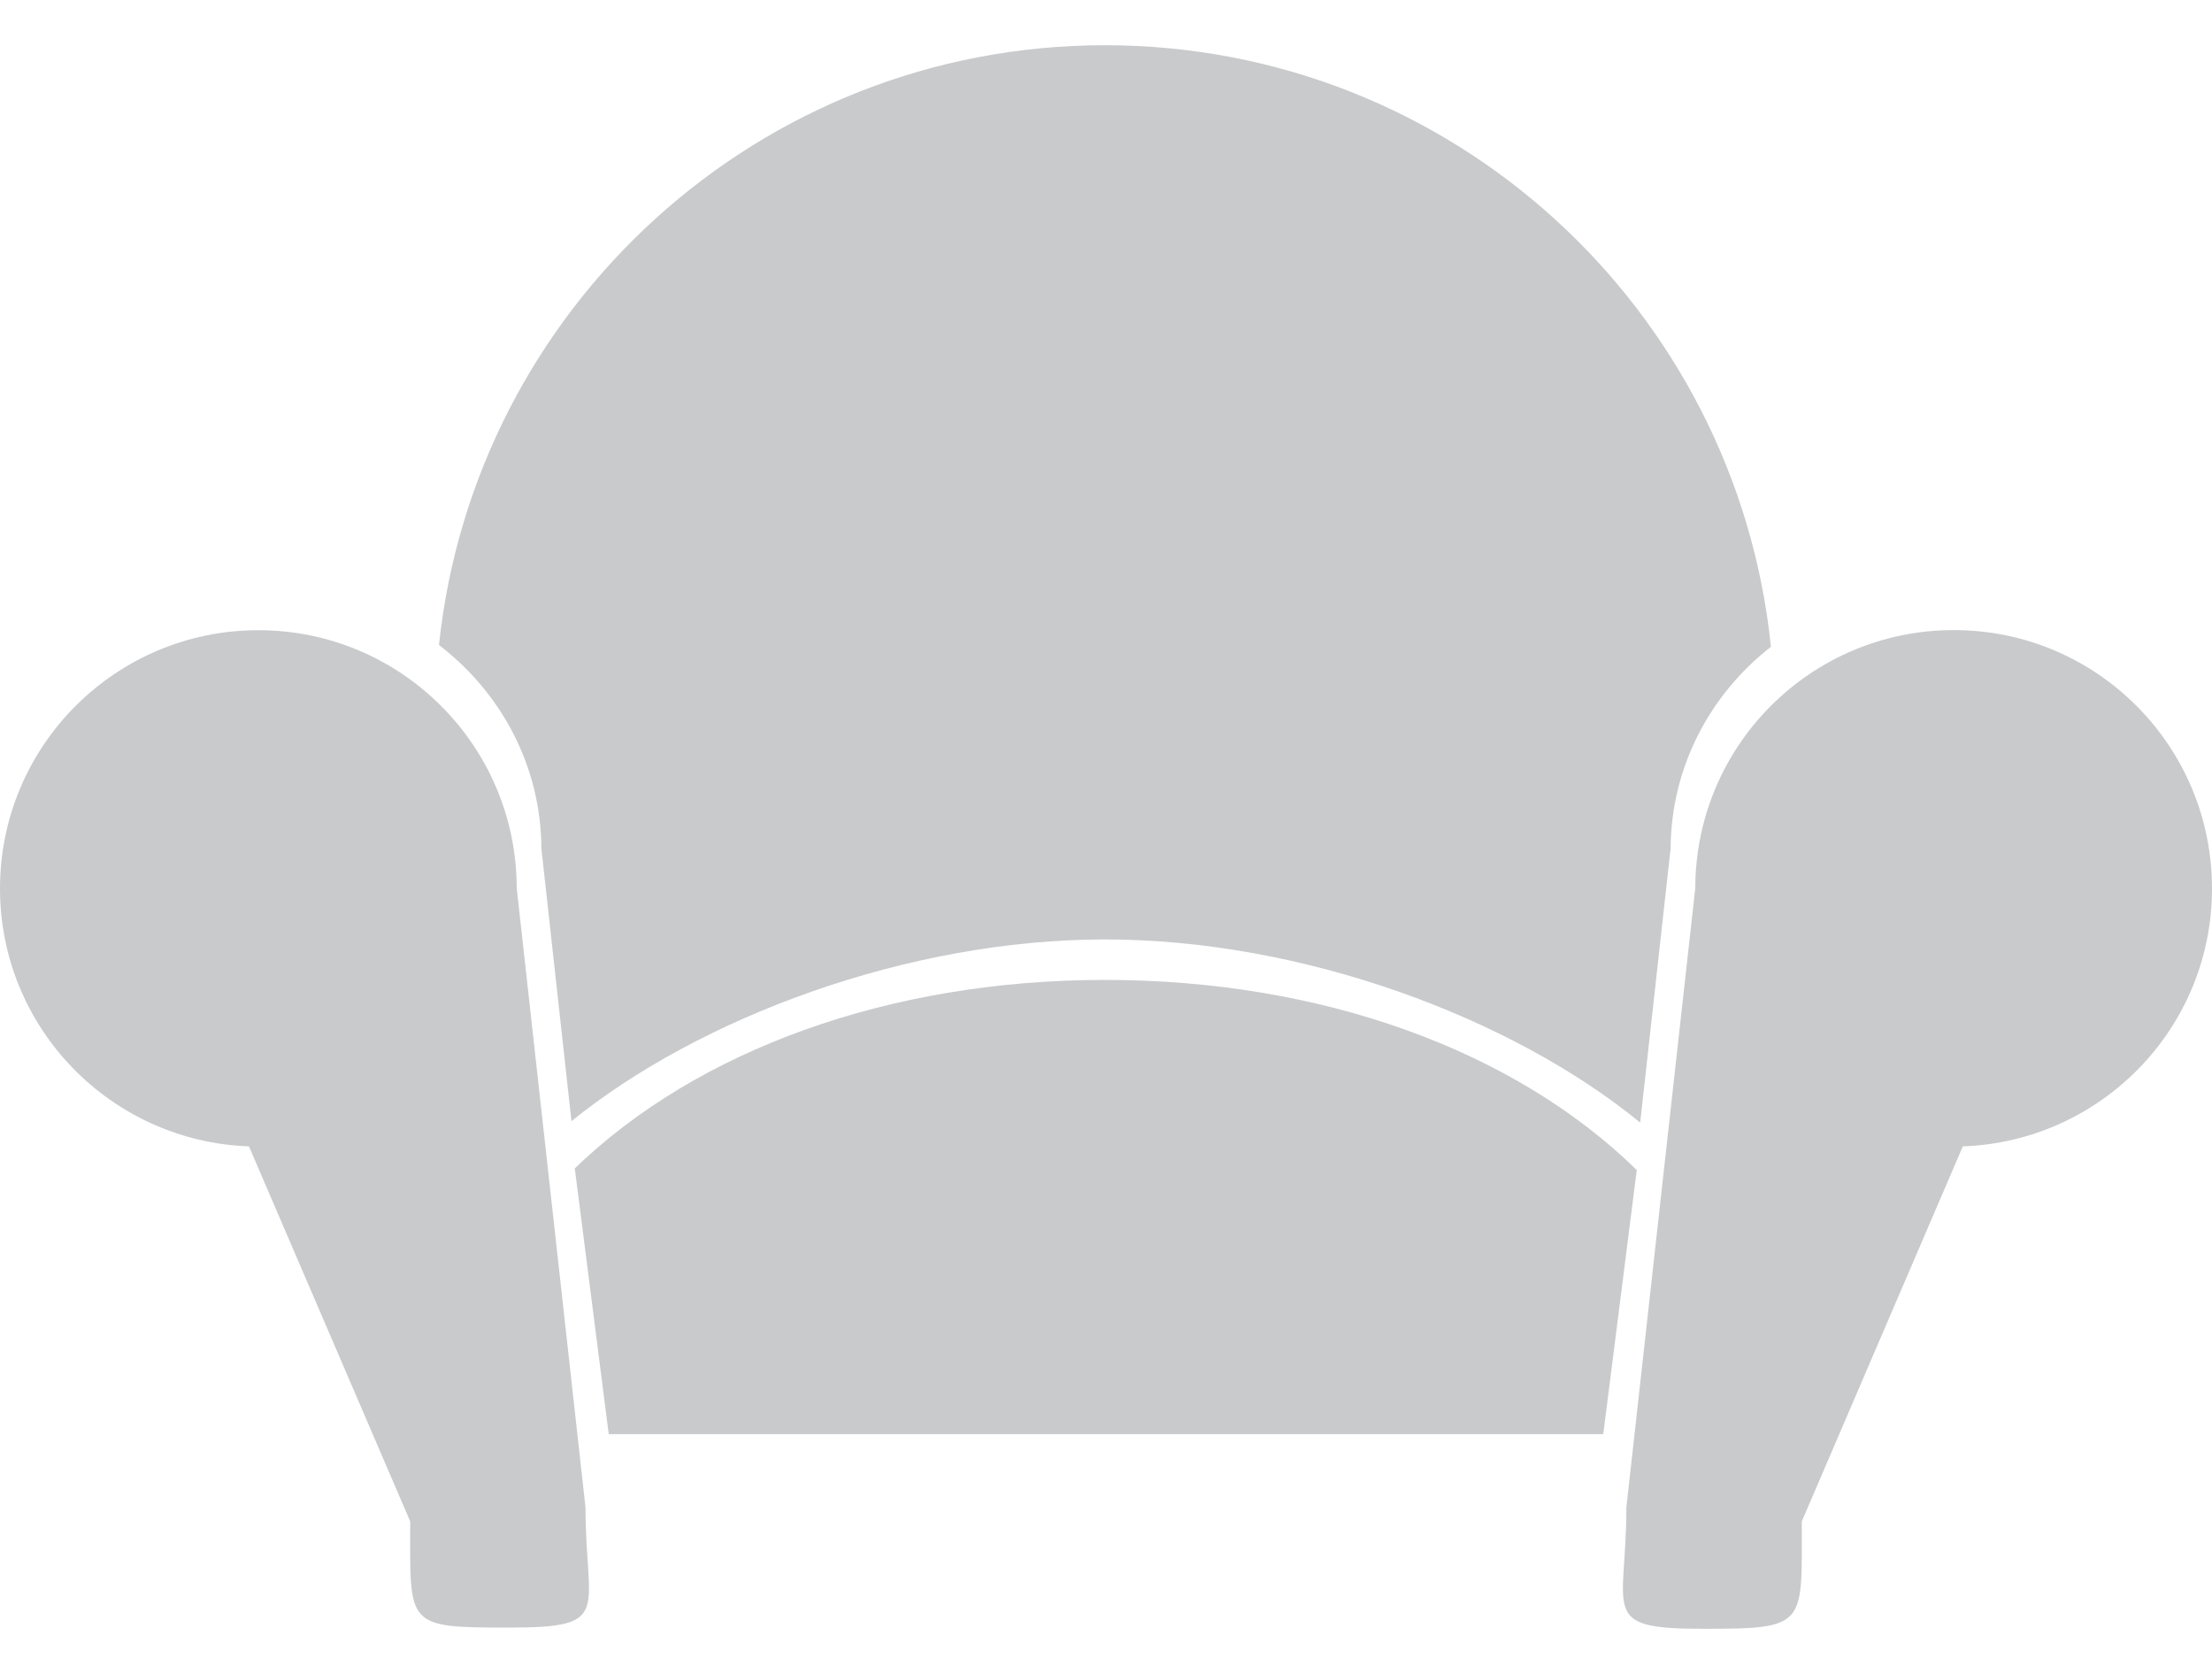
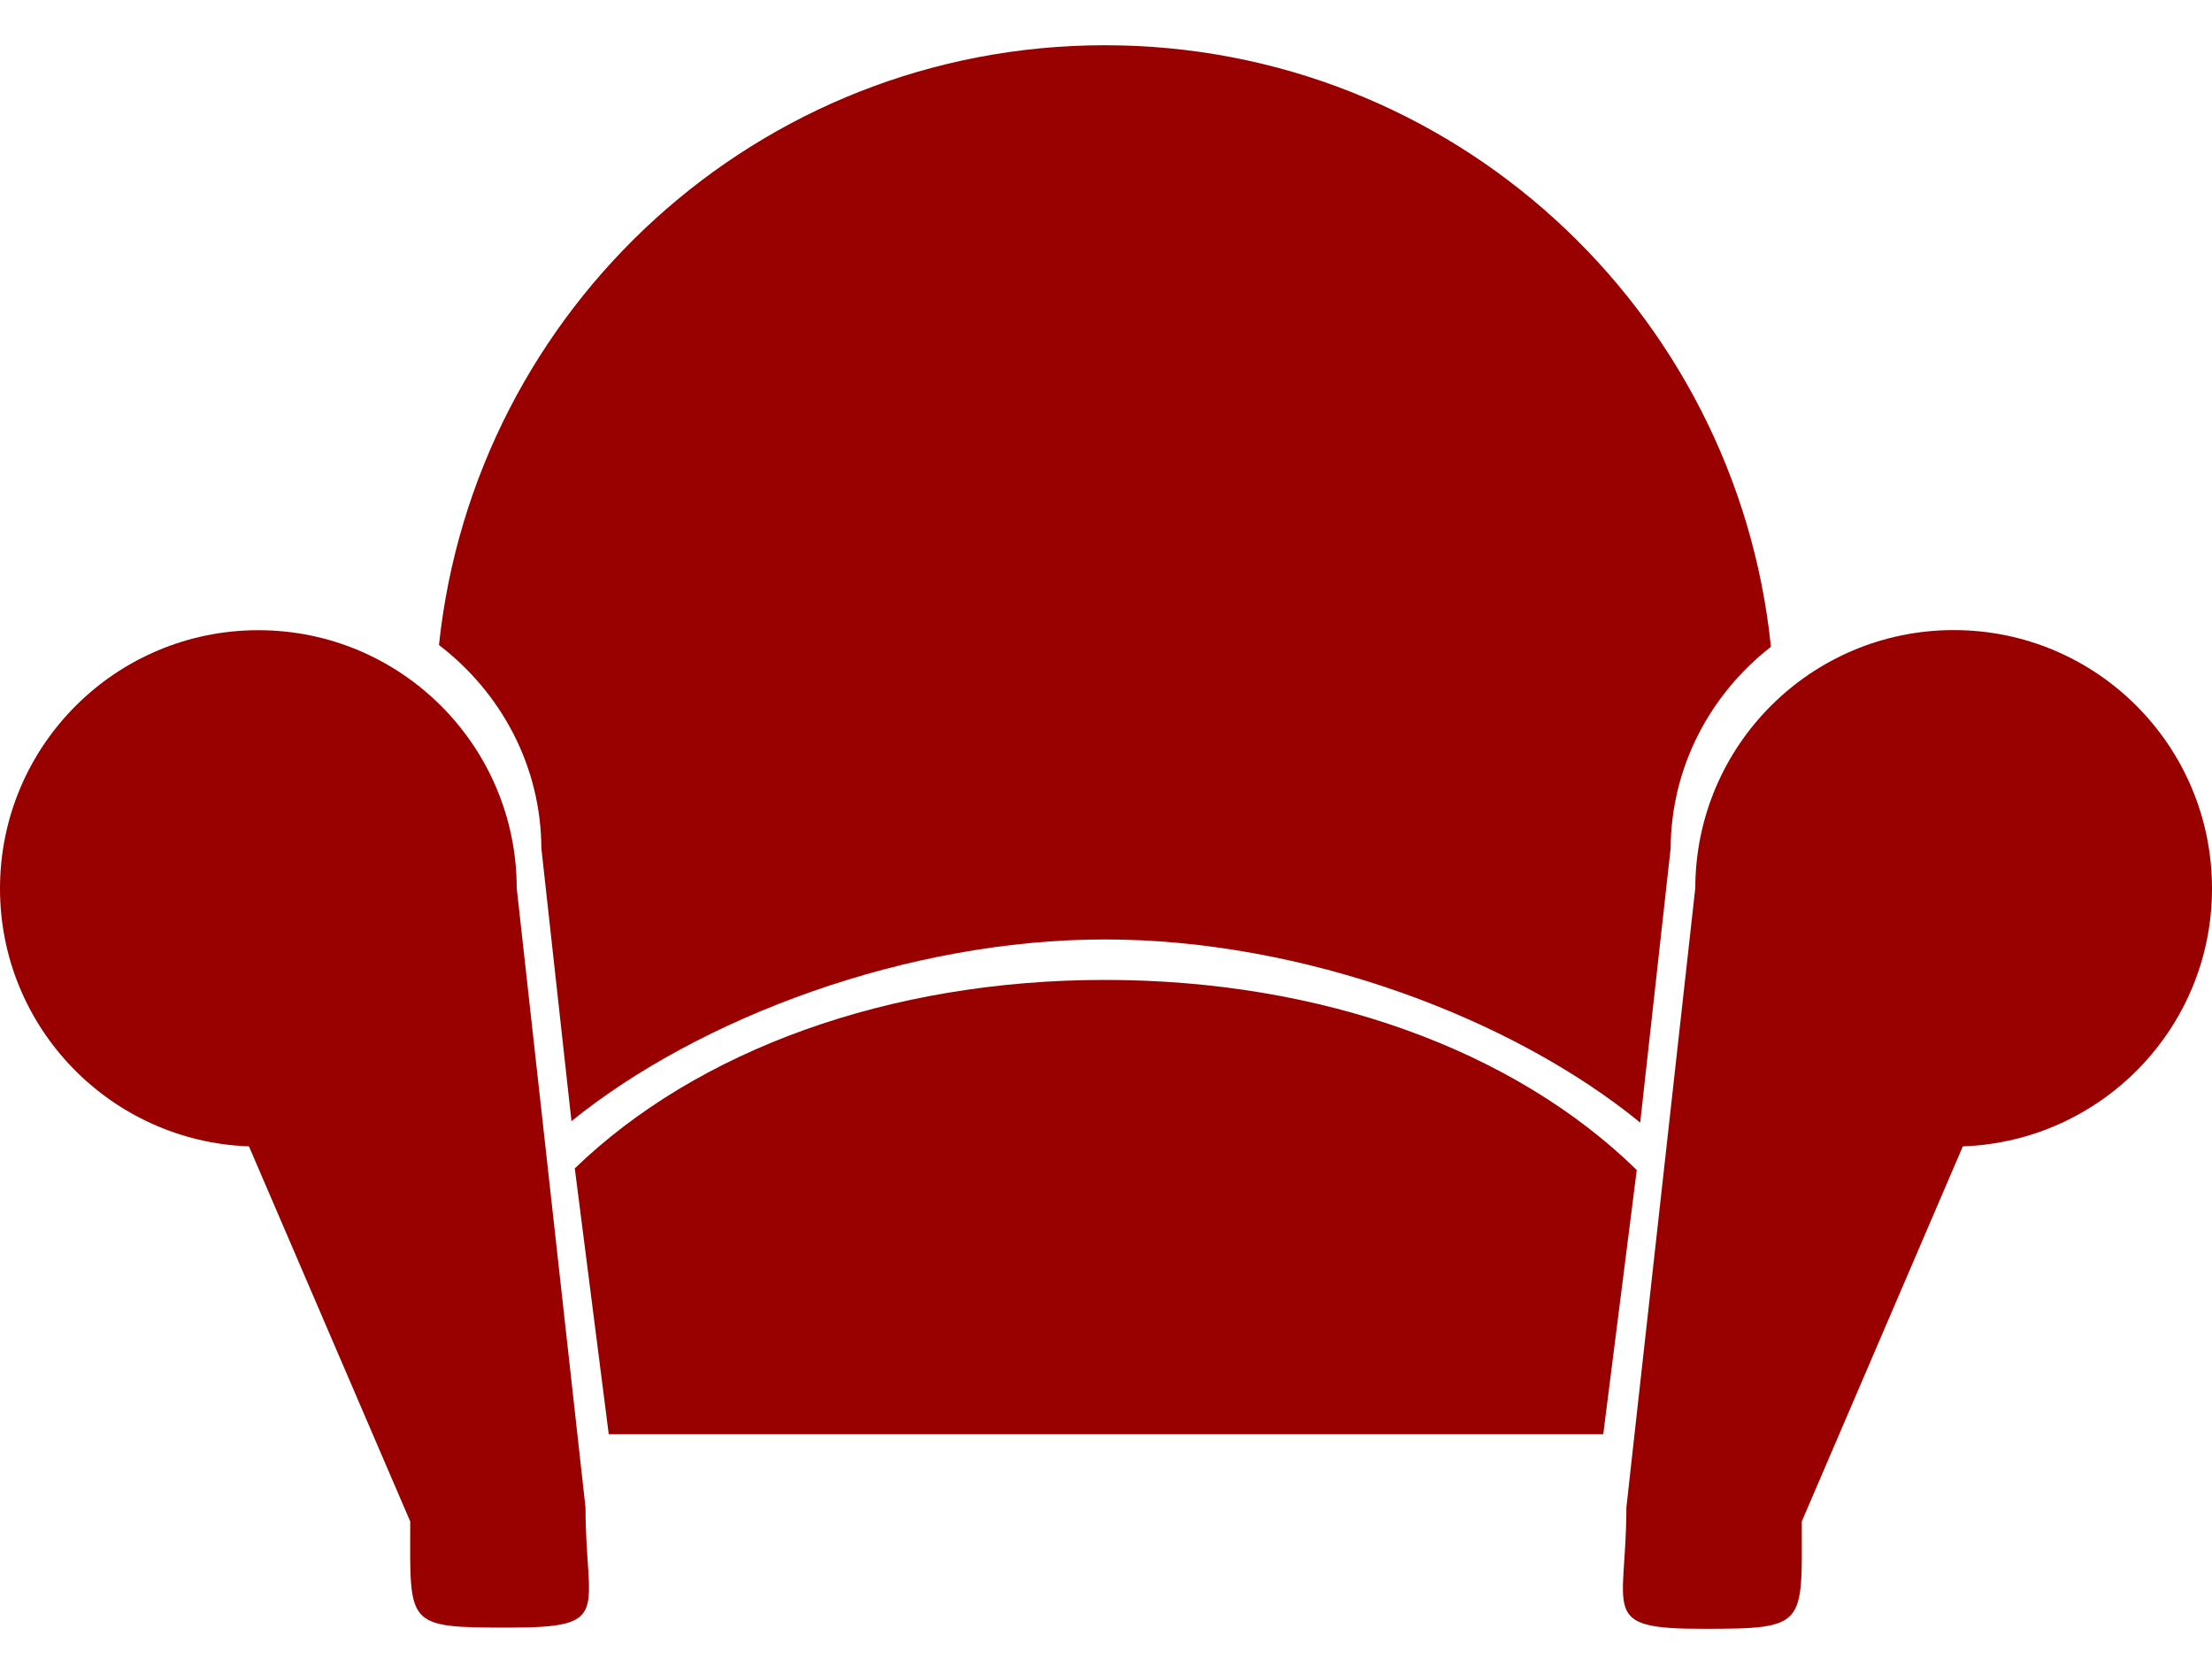
<svg xmlns="http://www.w3.org/2000/svg" version="1.2" baseProfile="tiny" id="Layer_1" x="0px" y="0px" width="20px" height="15px" viewBox="0 0 20 15" xml:space="preserve">
  <g>
-     <path fill-rule="evenodd" fill="#c8cacc" d="M15.105,7.679c0,0-0.001,0.001-0.001,0.002L14.83,10.15   c-1.159-0.948-3.048-1.656-4.84-1.656c-1.783,0-3.664,0.705-4.823,1.643L4.896,7.681c0,0-0.001-0.002-0.001-0.002   c-0.001-0.756-0.368-1.42-0.926-1.847C4.29,2.786,6.858,0.409,9.99,0.409c3.138,0,5.709,2.385,6.022,5.439   C15.466,6.274,15.107,6.931,15.105,7.679L15.105,7.679z" />
-     <path fill-rule="evenodd" fill="#c8cacc" d="M14.496,12.967H5.504l-0.307-2.403C6.306,9.493,8.039,8.86,9.99,8.86   c1.963,0,3.702,0.636,4.809,1.719L14.496,12.967L14.496,12.967z" />
-     <path fill-rule="evenodd" fill="#c8cacc" d="M4.604,14.716c-0.946,0-0.895-0.014-0.895-0.96l-1.458-3.391   C1.001,10.32,0,9.295,0,8.034c0-1.291,1.046-2.336,2.336-2.336c1.288,0,2.333,1.043,2.336,2.33c0,0,0,0.001,0,0.003l0.622,5.6   C5.294,14.575,5.549,14.716,4.604,14.716L4.604,14.716z" />
-     <path fill-rule="evenodd" fill="#c8cacc" d="M17.747,10.365l-1.456,3.391c0,0.946,0.051,0.971-0.895,0.971   s-0.691-0.151-0.691-1.097l0.623-5.6c0-0.001,0-0.002,0-0.003c0.004-1.287,1.047-2.33,2.337-2.33C18.956,5.697,20,6.743,20,8.034   C20,9.295,18.999,10.32,17.747,10.365L17.747,10.365z" />
+     <path fill-rule="evenodd" fill="#990000" d="M15.105,7.679c0,0-0.001,0.001-0.001,0.002L14.83,10.15   c-1.159-0.948-3.048-1.656-4.84-1.656c-1.783,0-3.664,0.705-4.823,1.643L4.896,7.681c0,0-0.001-0.002-0.001-0.002   c-0.001-0.756-0.368-1.42-0.926-1.847C4.29,2.786,6.858,0.409,9.99,0.409c3.138,0,5.709,2.385,6.022,5.439   C15.466,6.274,15.107,6.931,15.105,7.679L15.105,7.679z" />
+     <path fill-rule="evenodd" fill="#990000" d="M14.496,12.967H5.504l-0.307-2.403C6.306,9.493,8.039,8.86,9.99,8.86   c1.963,0,3.702,0.636,4.809,1.719L14.496,12.967L14.496,12.967z" />
+     <path fill-rule="evenodd" fill="#990000" d="M4.604,14.716c-0.946,0-0.895-0.014-0.895-0.96l-1.458-3.391   C1.001,10.32,0,9.295,0,8.034c0-1.291,1.046-2.336,2.336-2.336c1.288,0,2.333,1.043,2.336,2.33c0,0,0,0.001,0,0.003l0.622,5.6   C5.294,14.575,5.549,14.716,4.604,14.716L4.604,14.716z" />
+     <path fill-rule="evenodd" fill="#990000" d="M17.747,10.365l-1.456,3.391c0,0.946,0.051,0.971-0.895,0.971   s-0.691-0.151-0.691-1.097l0.623-5.6c0-0.001,0-0.002,0-0.003c0.004-1.287,1.047-2.33,2.337-2.33C18.956,5.697,20,6.743,20,8.034   C20,9.295,18.999,10.32,17.747,10.365L17.747,10.365z" />
  </g>
</svg>
